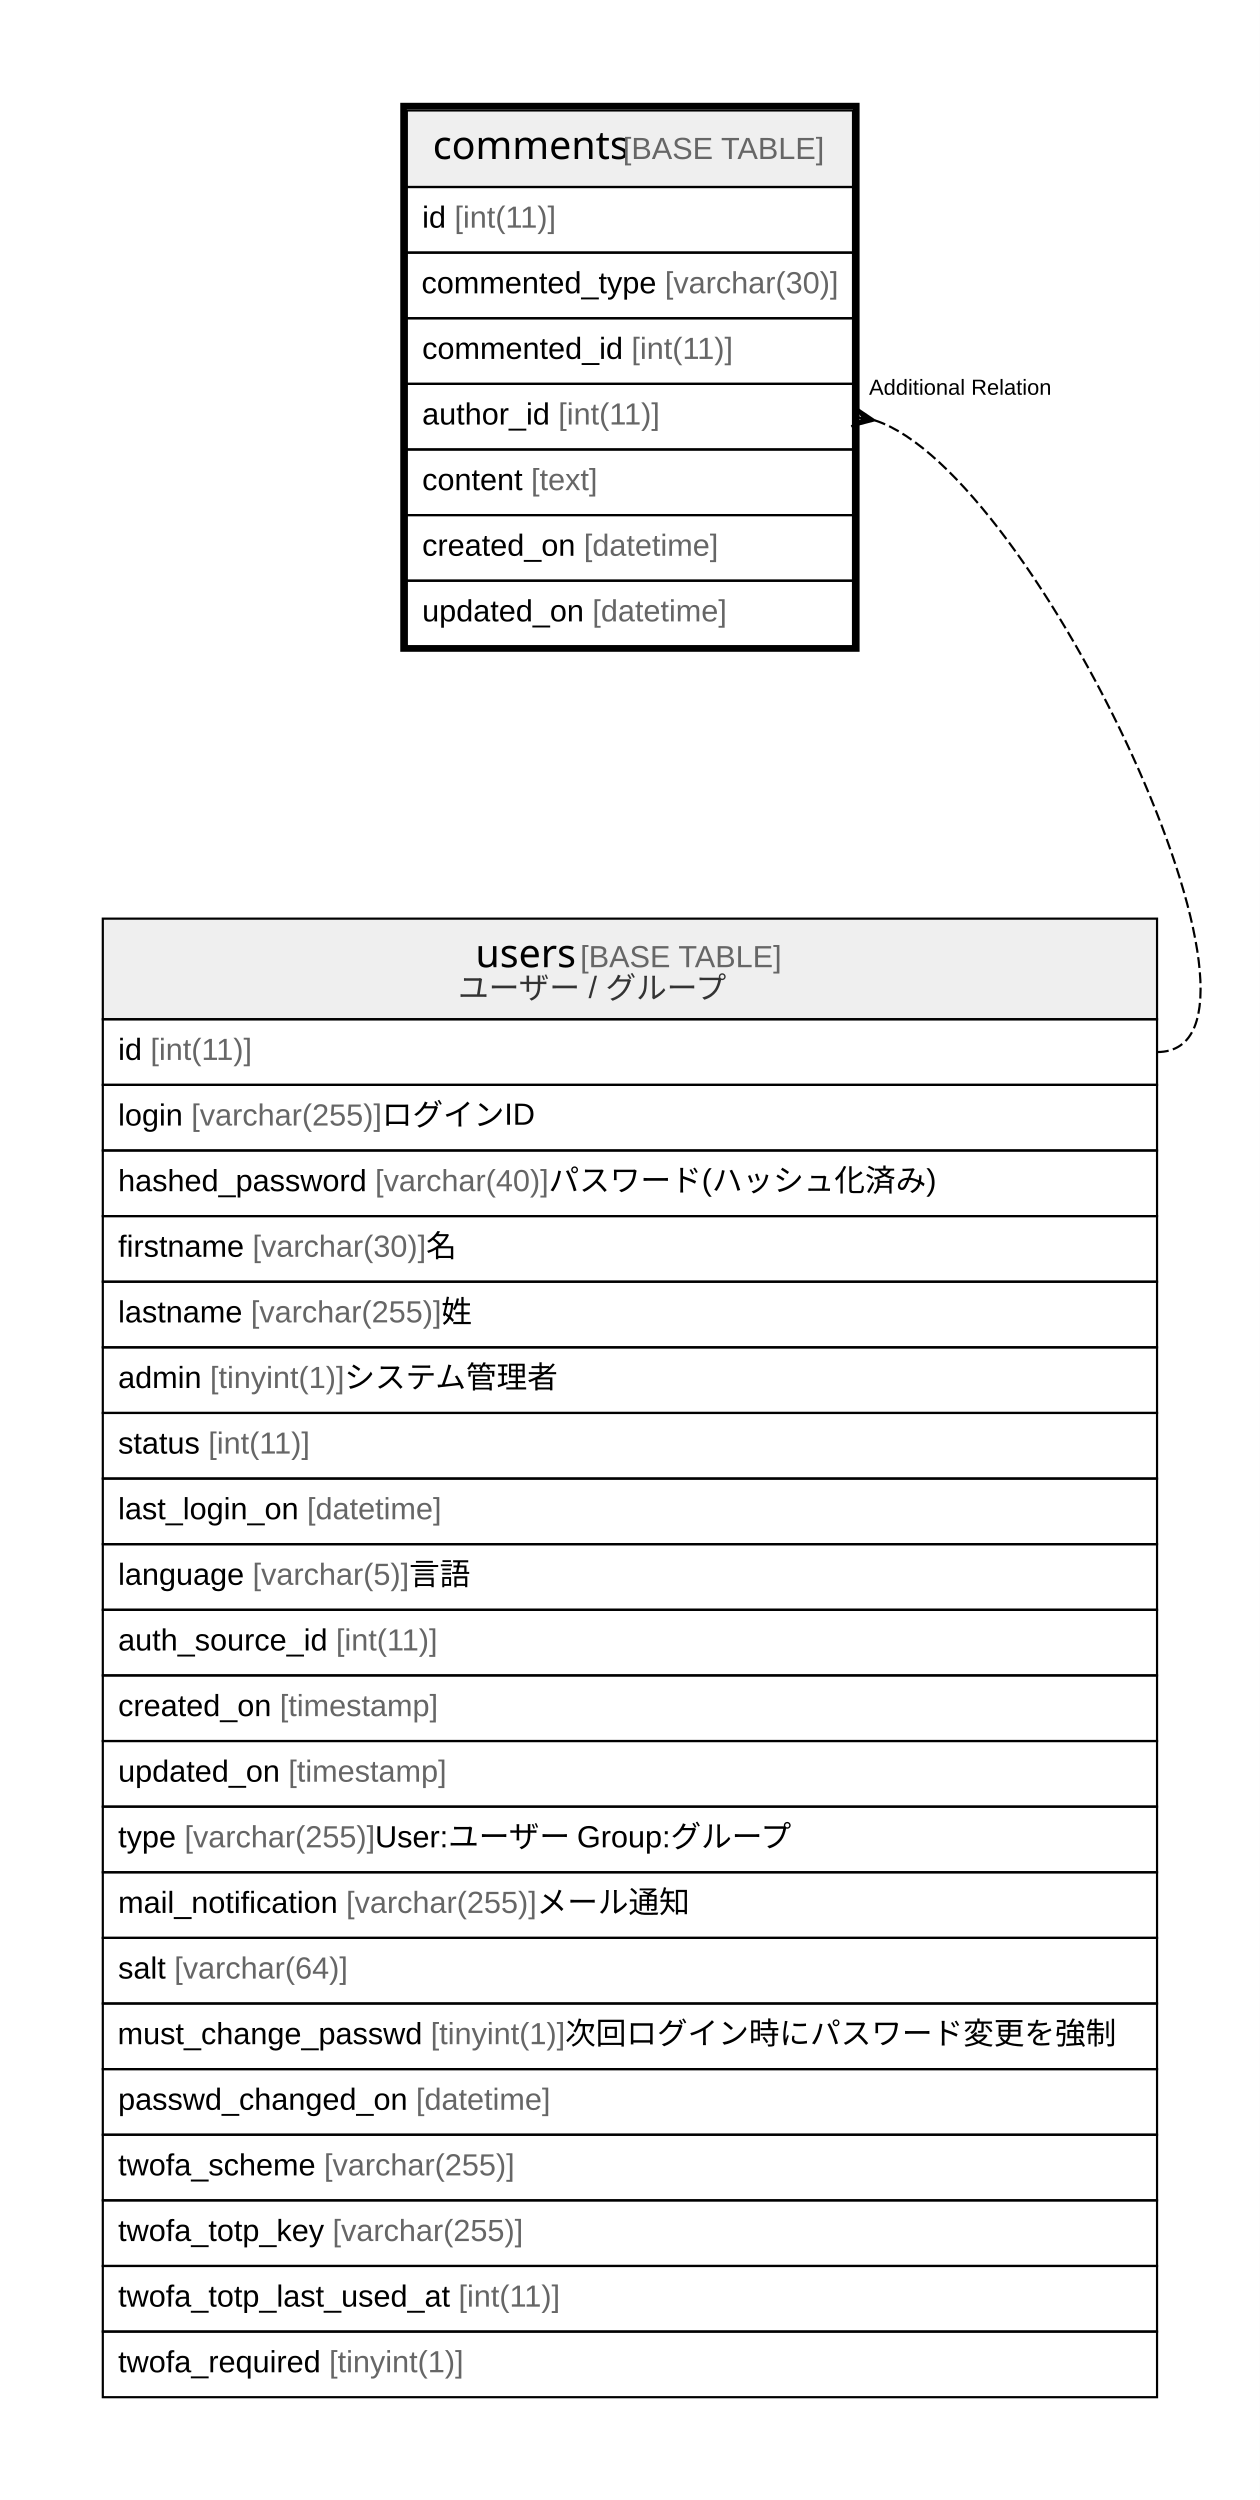
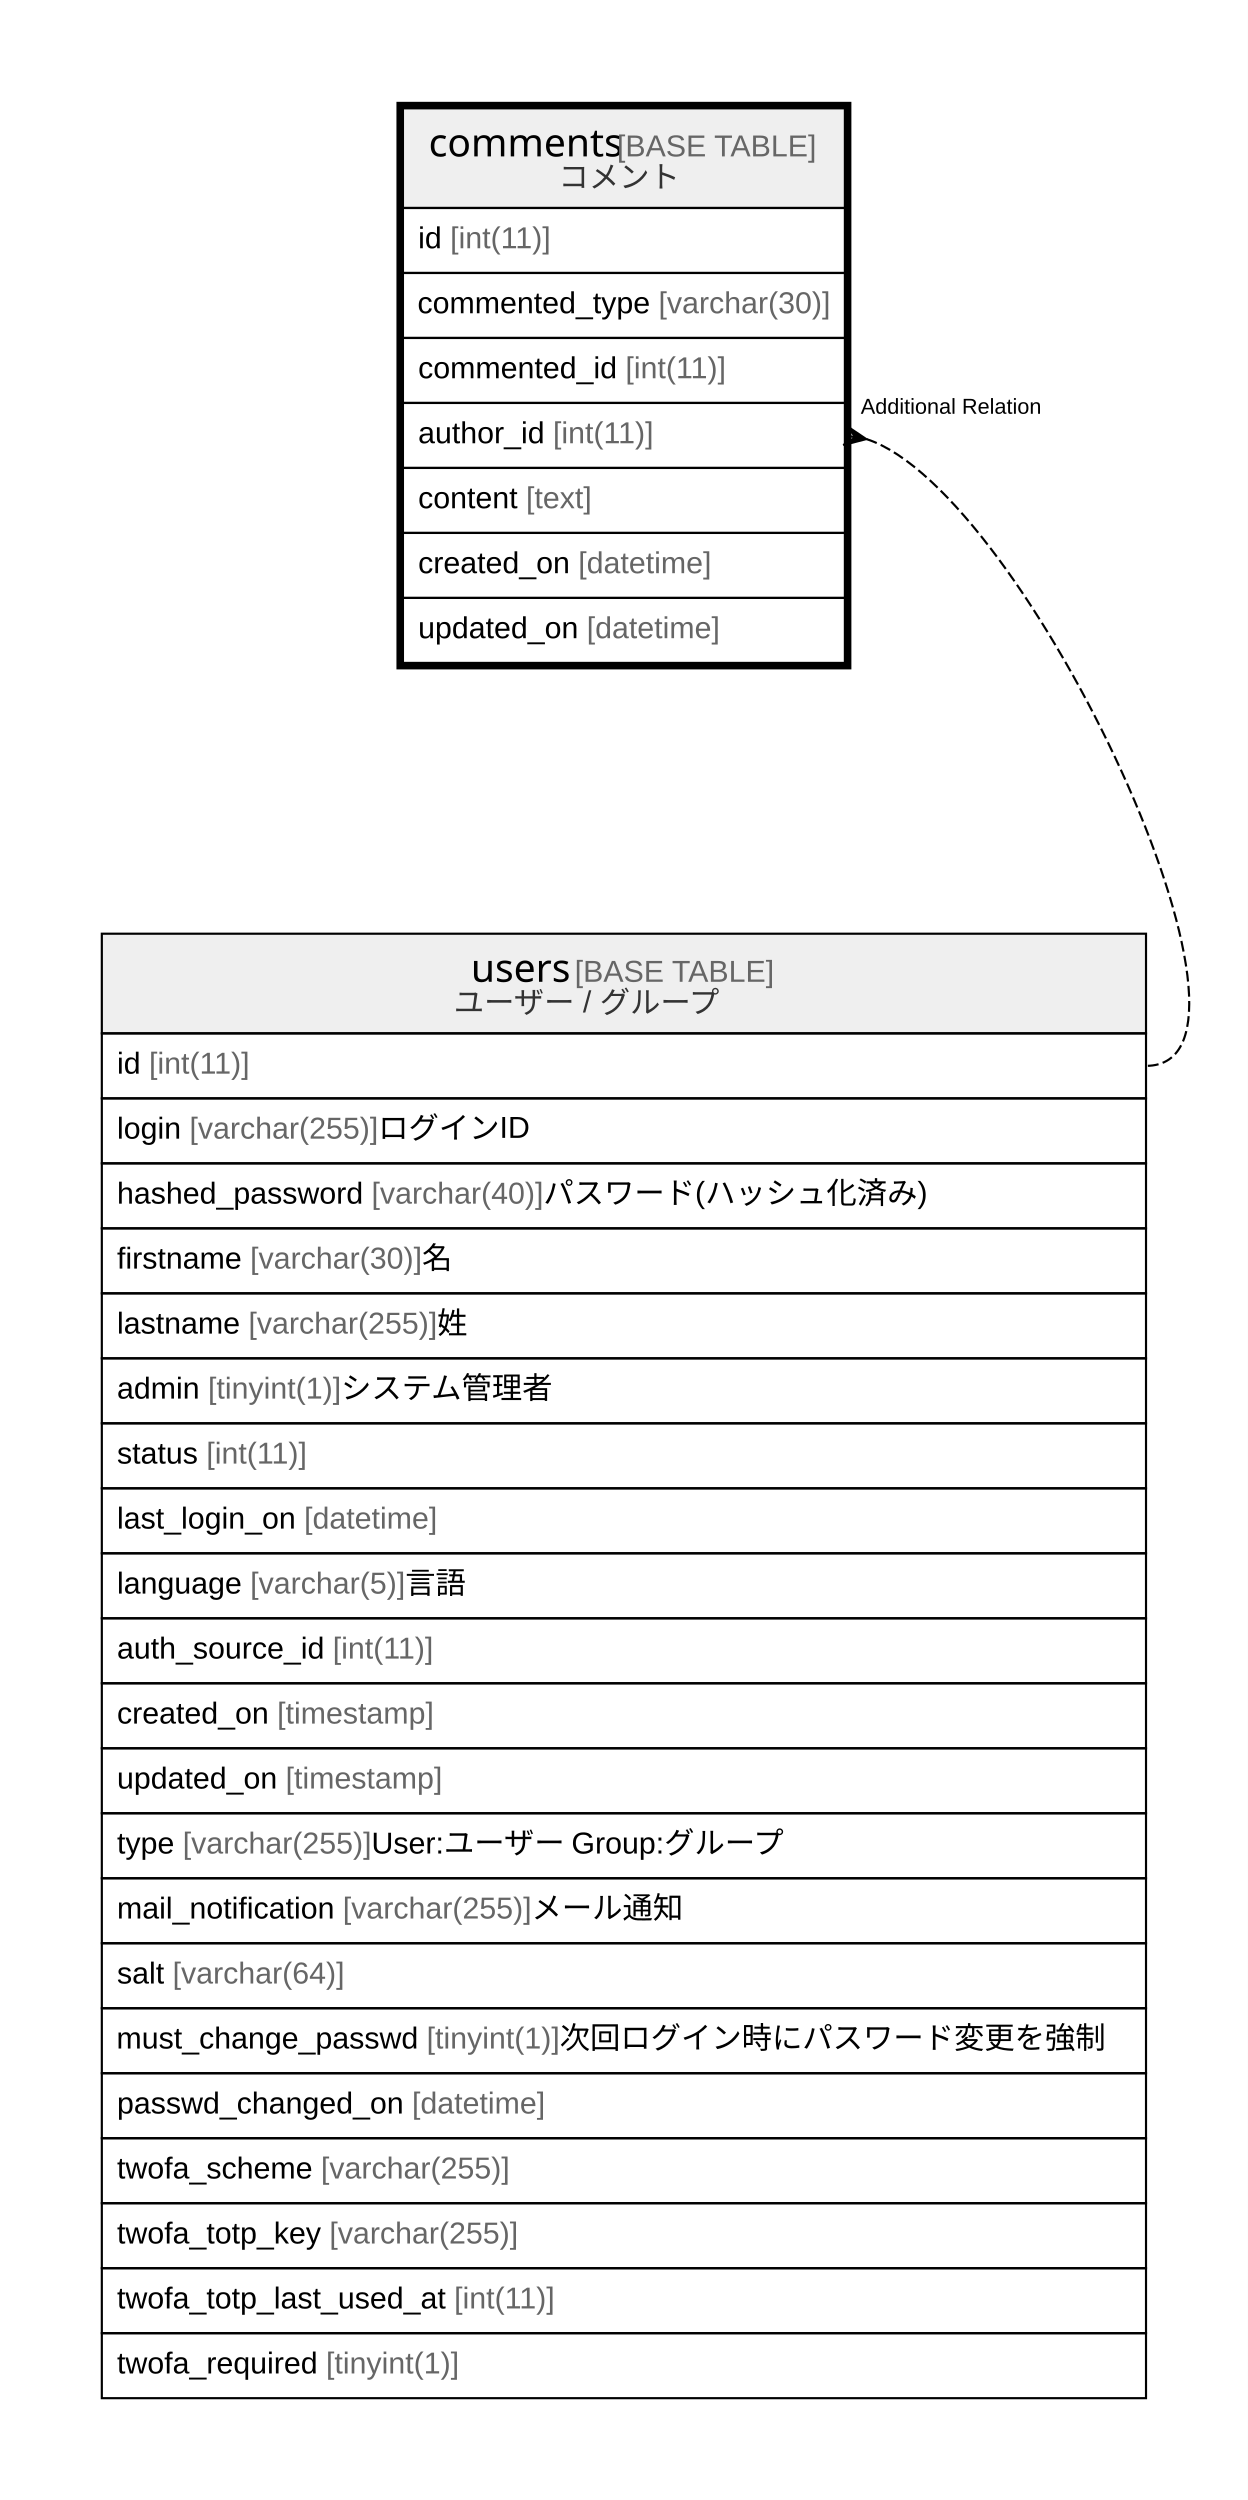
- <svg xmlns="http://www.w3.org/2000/svg" width="576pt" height="1143pt" viewBox="0.00 0.00 576.00 1143.00">
-   <g id="graph0" class="graph" transform="scale(1 1) rotate(0) translate(4 1139)">
-     <polygon fill="#ffffff" stroke="transparent" points="-4,4 -4,-1139 572,-1139 572,4 -4,4" />
+ <svg xmlns="http://www.w3.org/2000/svg" width="576pt" height="1154pt" viewBox="0.00 0.00 576.00 1154.00">
+   <g id="graph0" class="graph" transform="scale(1 1) rotate(0) translate(4 1150)">
+     <polygon fill="#ffffff" stroke="transparent" points="-4,4 -4,-1150 572,-1150 572,4 -4,4" />
    <g id="node1" class="node">
-       <polygon fill="#efefef" stroke="transparent" points="182,-1053.5 182,-1088.5 386,-1088.5 386,-1053.5 182,-1053.5" />
-       <polygon fill="none" stroke="#000000" points="182,-1053.5 182,-1088.5 386,-1088.5 386,-1053.5 182,-1053.5" />
-       <text text-anchor="start" x="193.87" y="-1066.3" font-family="Arial Bold" font-size="18.00" fill="#000000">comments</text>
-       <text text-anchor="start" x="276.876" y="-1066.3" font-family="Arial" font-size="14.00" fill="#000000"> </text>
-       <text text-anchor="start" x="280.766" y="-1066.3" font-family="Arial" font-size="14.00" fill="#666666">[BASE TABLE]</text>
-       <polygon fill="none" stroke="#000000" points="182,-1023.5 182,-1053.5 386,-1053.5 386,-1023.5 182,-1023.5" />
-       <text text-anchor="start" x="189" y="-1034.9" font-family="Arial" font-size="14.00" fill="#000000">id </text>
-       <text text-anchor="start" x="203.78" y="-1034.9" font-family="Arial" font-size="14.00" fill="#666666">[int(11)]</text>
-       <polygon fill="none" stroke="#000000" points="182,-993.5 182,-1023.5 386,-1023.5 386,-993.5 182,-993.5" />
-       <text text-anchor="start" x="188.705" y="-1004.9" font-family="Arial" font-size="14.00" fill="#000000">commented_type </text>
-       <text text-anchor="start" x="299.959" y="-1004.9" font-family="Arial" font-size="14.00" fill="#666666">[varchar(30)]</text>
-       <polygon fill="none" stroke="#000000" points="182,-963.5 182,-993.5 386,-993.5 386,-963.5 182,-963.5" />
-       <text text-anchor="start" x="189" y="-974.9" font-family="Arial" font-size="14.00" fill="#000000">commented_id </text>
-       <text text-anchor="start" x="284.687" y="-974.9" font-family="Arial" font-size="14.00" fill="#666666">[int(11)]</text>
-       <polygon fill="none" stroke="#000000" points="182,-933.5 182,-963.5 386,-963.5 386,-933.5 182,-933.5" />
-       <text text-anchor="start" x="189" y="-944.9" font-family="Arial" font-size="14.00" fill="#000000">author_id </text>
-       <text text-anchor="start" x="251.244" y="-944.9" font-family="Arial" font-size="14.00" fill="#666666">[int(11)]</text>
-       <polygon fill="none" stroke="#000000" points="182,-903.5 182,-933.5 386,-933.5 386,-903.5 182,-903.5" />
-       <text text-anchor="start" x="189" y="-914.9" font-family="Arial" font-size="14.00" fill="#000000">content </text>
-       <text text-anchor="start" x="238.802" y="-914.9" font-family="Arial" font-size="14.00" fill="#666666">[text]</text>
-       <polygon fill="none" stroke="#000000" points="182,-873.5 182,-903.5 386,-903.5 386,-873.5 182,-873.5" />
-       <text text-anchor="start" x="189" y="-884.9" font-family="Arial" font-size="14.00" fill="#000000">created_on </text>
-       <text text-anchor="start" x="262.92" y="-884.9" font-family="Arial" font-size="14.00" fill="#666666">[datetime]</text>
-       <polygon fill="none" stroke="#000000" points="182,-843.5 182,-873.5 386,-873.5 386,-843.5 182,-843.5" />
-       <text text-anchor="start" x="189" y="-854.9" font-family="Arial" font-size="14.00" fill="#000000">updated_on </text>
-       <text text-anchor="start" x="266.825" y="-854.9" font-family="Arial" font-size="14.00" fill="#666666">[datetime]</text>
-       <polygon fill="none" stroke="#000000" stroke-width="3" points="180.5,-842.5 180.5,-1090.5 387.5,-1090.5 387.5,-842.5 180.5,-842.5" />
+       <polygon fill="#efefef" stroke="transparent" points="182,-1054 182,-1100 386,-1100 386,-1054 182,-1054" />
+       <polygon fill="none" stroke="#000000" points="182,-1054 182,-1100 386,-1100 386,-1054 182,-1054" />
+       <text text-anchor="start" x="193.87" y="-1077.8" font-family="Arial Bold" font-size="18.00" fill="#000000">comments</text>
+       <text text-anchor="start" x="276.876" y="-1077.8" font-family="Arial" font-size="14.00" fill="#000000"> </text>
+       <text text-anchor="start" x="280.766" y="-1077.8" font-family="Arial" font-size="14.00" fill="#666666">[BASE TABLE]</text>
+       <text text-anchor="start" x="253.803" y="-1063.4" font-family="Arial" font-size="14.00" fill="#333333">コメント</text>
+       <polygon fill="none" stroke="#000000" points="182,-1024 182,-1054 386,-1054 386,-1024 182,-1024" />
+       <text text-anchor="start" x="189" y="-1035.4" font-family="Arial" font-size="14.00" fill="#000000">id </text>
+       <text text-anchor="start" x="203.78" y="-1035.4" font-family="Arial" font-size="14.00" fill="#666666">[int(11)]</text>
+       <polygon fill="none" stroke="#000000" points="182,-994 182,-1024 386,-1024 386,-994 182,-994" />
+       <text text-anchor="start" x="188.705" y="-1005.4" font-family="Arial" font-size="14.00" fill="#000000">commented_type </text>
+       <text text-anchor="start" x="299.959" y="-1005.4" font-family="Arial" font-size="14.00" fill="#666666">[varchar(30)]</text>
+       <polygon fill="none" stroke="#000000" points="182,-964 182,-994 386,-994 386,-964 182,-964" />
+       <text text-anchor="start" x="189" y="-975.4" font-family="Arial" font-size="14.00" fill="#000000">commented_id </text>
+       <text text-anchor="start" x="284.687" y="-975.4" font-family="Arial" font-size="14.00" fill="#666666">[int(11)]</text>
+       <polygon fill="none" stroke="#000000" points="182,-934 182,-964 386,-964 386,-934 182,-934" />
+       <text text-anchor="start" x="189" y="-945.4" font-family="Arial" font-size="14.00" fill="#000000">author_id </text>
+       <text text-anchor="start" x="251.244" y="-945.4" font-family="Arial" font-size="14.00" fill="#666666">[int(11)]</text>
+       <polygon fill="none" stroke="#000000" points="182,-904 182,-934 386,-934 386,-904 182,-904" />
+       <text text-anchor="start" x="189" y="-915.4" font-family="Arial" font-size="14.00" fill="#000000">content </text>
+       <text text-anchor="start" x="238.802" y="-915.4" font-family="Arial" font-size="14.00" fill="#666666">[text]</text>
+       <polygon fill="none" stroke="#000000" points="182,-874 182,-904 386,-904 386,-874 182,-874" />
+       <text text-anchor="start" x="189" y="-885.4" font-family="Arial" font-size="14.00" fill="#000000">created_on </text>
+       <text text-anchor="start" x="262.92" y="-885.4" font-family="Arial" font-size="14.00" fill="#666666">[datetime]</text>
+       <polygon fill="none" stroke="#000000" points="182,-844 182,-874 386,-874 386,-844 182,-844" />
+       <text text-anchor="start" x="189" y="-855.4" font-family="Arial" font-size="14.00" fill="#000000">updated_on </text>
+       <text text-anchor="start" x="266.825" y="-855.4" font-family="Arial" font-size="14.00" fill="#666666">[datetime]</text>
+       <polygon fill="none" stroke="#000000" stroke-width="3" points="180.5,-842.5 180.5,-1101.5 387.5,-1101.5 387.5,-842.5 180.5,-842.5" />
    </g>
    <g id="node2" class="node">
      <polygon fill="#efefef" stroke="transparent" points="43,-673 43,-719 525,-719 525,-673 43,-673" />
      <polygon fill="none" stroke="#000000" points="43,-673 43,-719 525,-719 525,-673 43,-673" />
      <text text-anchor="start" x="213.371" y="-696.8" font-family="Arial Bold" font-size="18.00" fill="#000000">users</text>
      <text text-anchor="start" x="257.375" y="-696.8" font-family="Arial" font-size="14.00" fill="#000000"> </text>
      <text text-anchor="start" x="261.266" y="-696.8" font-family="Arial" font-size="14.00" fill="#666666">[BASE TABLE]</text>
      <text text-anchor="start" x="205.456" y="-682.4" font-family="Arial" font-size="14.00" fill="#333333">ユーザー / グループ</text>
      <polygon fill="none" stroke="#000000" points="43,-643 43,-673 525,-673 525,-643 43,-643" />
      <text text-anchor="start" x="50" y="-654.4" font-family="Arial" font-size="14.00" fill="#000000">id </text>
      <text text-anchor="start" x="64.78" y="-654.4" font-family="Arial" font-size="14.00" fill="#666666">[int(11)]</text>
      <polygon fill="none" stroke="#000000" points="43,-613 43,-643 525,-643 525,-613 43,-613" />
      <text text-anchor="start" x="50" y="-624.4" font-family="Arial" font-size="14.00" fill="#000000">login </text>
      <text text-anchor="start" x="83.452" y="-624.4" font-family="Arial" font-size="14.00" fill="#666666">[varchar(255)]</text>
      <text text-anchor="start" x="170.571" y="-624.4" font-family="Arial" font-size="14.00" fill="#000000"> ログインID</text>
      <polygon fill="none" stroke="#000000" points="43,-583 43,-613 525,-613 525,-583 43,-583" />
      <text text-anchor="start" x="50" y="-594.4" font-family="Arial" font-size="14.00" fill="#000000">hashed_password </text>
      <text text-anchor="start" x="167.484" y="-594.4" font-family="Arial" font-size="14.00" fill="#666666">[varchar(40)]</text>
      <text text-anchor="start" x="246.82" y="-594.4" font-family="Arial" font-size="14.00" fill="#000000"> パスワード(ハッシュ化済み)</text>
      <polygon fill="none" stroke="#000000" points="43,-553 43,-583 525,-583 525,-553 43,-553" />
      <text text-anchor="start" x="50" y="-564.4" font-family="Arial" font-size="14.00" fill="#000000">firstname </text>
      <text text-anchor="start" x="111.447" y="-564.4" font-family="Arial" font-size="14.00" fill="#666666">[varchar(30)]</text>
      <text text-anchor="start" x="190.784" y="-564.4" font-family="Arial" font-size="14.00" fill="#000000"> 名</text>
      <polygon fill="none" stroke="#000000" points="43,-523 43,-553 525,-553 525,-523 43,-523" />
      <text text-anchor="start" x="50" y="-534.4" font-family="Arial" font-size="14.00" fill="#000000">lastname </text>
      <text text-anchor="start" x="110.679" y="-534.4" font-family="Arial" font-size="14.00" fill="#666666">[varchar(255)]</text>
      <text text-anchor="start" x="197.798" y="-534.4" font-family="Arial" font-size="14.00" fill="#000000"> 姓</text>
      <polygon fill="none" stroke="#000000" points="43,-493 43,-523 525,-523 525,-493 43,-493" />
      <text text-anchor="start" x="50" y="-504.4" font-family="Arial" font-size="14.00" fill="#000000">admin </text>
      <text text-anchor="start" x="92.006" y="-504.4" font-family="Arial" font-size="14.00" fill="#666666">[tinyint(1)]</text>
      <text text-anchor="start" x="153.45" y="-504.4" font-family="Arial" font-size="14.00" fill="#000000"> システム管理者</text>
      <polygon fill="none" stroke="#000000" points="43,-463 43,-493 525,-493 525,-463 43,-463" />
      <text text-anchor="start" x="50" y="-474.4" font-family="Arial" font-size="14.00" fill="#000000">status </text>
      <text text-anchor="start" x="91.237" y="-474.4" font-family="Arial" font-size="14.00" fill="#666666">[int(11)]</text>
      <polygon fill="none" stroke="#000000" points="43,-433 43,-463 525,-463 525,-433 43,-433" />
      <text text-anchor="start" x="50" y="-444.4" font-family="Arial" font-size="14.00" fill="#000000">last_login_on </text>
      <text text-anchor="start" x="136.362" y="-444.4" font-family="Arial" font-size="14.00" fill="#666666">[datetime]</text>
      <polygon fill="none" stroke="#000000" points="43,-403 43,-433 525,-433 525,-403 43,-403" />
      <text text-anchor="start" x="50" y="-414.4" font-family="Arial" font-size="14.00" fill="#000000">language </text>
      <text text-anchor="start" x="111.475" y="-414.4" font-family="Arial" font-size="14.00" fill="#666666">[varchar(5)]</text>
      <text text-anchor="start" x="183.029" y="-414.4" font-family="Arial" font-size="14.00" fill="#000000"> 言語</text>
      <polygon fill="none" stroke="#000000" points="43,-373 43,-403 525,-403 525,-373 43,-373" />
      <text text-anchor="start" x="50" y="-384.4" font-family="Arial" font-size="14.00" fill="#000000">auth_source_id </text>
      <text text-anchor="start" x="149.592" y="-384.4" font-family="Arial" font-size="14.00" fill="#666666">[int(11)]</text>
      <polygon fill="none" stroke="#000000" points="43,-343 43,-373 525,-373 525,-343 43,-343" />
      <text text-anchor="start" x="50" y="-354.4" font-family="Arial" font-size="14.00" fill="#000000">created_on </text>
      <text text-anchor="start" x="123.92" y="-354.4" font-family="Arial" font-size="14.00" fill="#666666">[timestamp]</text>
      <polygon fill="none" stroke="#000000" points="43,-313 43,-343 525,-343 525,-313 43,-313" />
      <text text-anchor="start" x="50" y="-324.4" font-family="Arial" font-size="14.00" fill="#000000">updated_on </text>
      <text text-anchor="start" x="127.825" y="-324.4" font-family="Arial" font-size="14.00" fill="#666666">[timestamp]</text>
      <polygon fill="none" stroke="#000000" points="43,-283 43,-313 525,-313 525,-283 43,-283" />
      <text text-anchor="start" x="50" y="-294.4" font-family="Arial" font-size="14.00" fill="#000000">type </text>
      <text text-anchor="start" x="80.346" y="-294.4" font-family="Arial" font-size="14.00" fill="#666666">[varchar(255)]</text>
      <text text-anchor="start" x="167.466" y="-294.4" font-family="Arial" font-size="14.00" fill="#000000"> User:ユーザー Group:グループ </text>
      <polygon fill="none" stroke="#000000" points="43,-253 43,-283 525,-283 525,-253 43,-253" />
      <text text-anchor="start" x="50" y="-264.4" font-family="Arial" font-size="14.00" fill="#000000">mail_notification </text>
      <text text-anchor="start" x="154.234" y="-264.4" font-family="Arial" font-size="14.00" fill="#666666">[varchar(255)]</text>
      <text text-anchor="start" x="241.353" y="-264.4" font-family="Arial" font-size="14.00" fill="#000000"> メール通知</text>
      <polygon fill="none" stroke="#000000" points="43,-223 43,-253 525,-253 525,-223 43,-223" />
      <text text-anchor="start" x="50" y="-234.4" font-family="Arial" font-size="14.00" fill="#000000">salt </text>
      <text text-anchor="start" x="75.67" y="-234.4" font-family="Arial" font-size="14.00" fill="#666666">[varchar(64)]</text>
      <polygon fill="none" stroke="#000000" points="43,-193 43,-223 525,-223 525,-193 43,-193" />
      <text text-anchor="start" x="49.765" y="-204.4" font-family="Arial" font-size="14.00" fill="#000000">must_change_passwd </text>
      <text text-anchor="start" x="192.922" y="-204.4" font-family="Arial" font-size="14.00" fill="#666666">[tinyint(1)]</text>
      <text text-anchor="start" x="254.366" y="-204.4" font-family="Arial" font-size="14.00" fill="#000000"> 次回ログイン時にパスワード変更を強制</text>
      <polygon fill="none" stroke="#000000" points="43,-163 43,-193 525,-193 525,-163 43,-163" />
      <text text-anchor="start" x="50" y="-174.4" font-family="Arial" font-size="14.00" fill="#000000">passwd_changed_on </text>
      <text text-anchor="start" x="186.171" y="-174.4" font-family="Arial" font-size="14.00" fill="#666666">[datetime]</text>
      <polygon fill="none" stroke="#000000" points="43,-133 43,-163 525,-163 525,-133 43,-133" />
      <text text-anchor="start" x="50" y="-144.4" font-family="Arial" font-size="14.00" fill="#000000">twofa_scheme </text>
      <text text-anchor="start" x="144.135" y="-144.4" font-family="Arial" font-size="14.00" fill="#666666">[varchar(255)]</text>
      <polygon fill="none" stroke="#000000" points="43,-103 43,-133 525,-133 525,-103 43,-103" />
      <text text-anchor="start" x="50" y="-114.4" font-family="Arial" font-size="14.00" fill="#000000">twofa_totp_key </text>
      <text text-anchor="start" x="148.038" y="-114.4" font-family="Arial" font-size="14.00" fill="#666666">[varchar(255)]</text>
      <polygon fill="none" stroke="#000000" points="43,-73 43,-103 525,-103 525,-73 43,-73" />
      <text text-anchor="start" x="50" y="-84.4" font-family="Arial" font-size="14.00" fill="#000000">twofa_totp_last_used_at </text>
      <text text-anchor="start" x="205.621" y="-84.4" font-family="Arial" font-size="14.00" fill="#666666">[int(11)]</text>
      <polygon fill="none" stroke="#000000" points="43,-43 43,-73 525,-73 525,-43 43,-43" />
      <text text-anchor="start" x="50" y="-54.4" font-family="Arial" font-size="14.00" fill="#000000">twofa_required </text>
      <text text-anchor="start" x="146.467" y="-54.4" font-family="Arial" font-size="14.00" fill="#666666">[tinyint(1)]</text>
    </g>
    <g id="edge1" class="edge">
-       <path fill="none" stroke="#000000" stroke-dasharray="5,2" d="M396.027,-946.794C469.628,-922.987 593.35,-658 525,-658" />
-       <polygon fill="#000000" stroke="#000000" points="395.858,-946.823 385.245,-944.064 390.929,-947.661 386,-948.5 386,-948.5 386,-948.5 390.929,-947.661 386.755,-952.936 395.858,-946.823 395.858,-946.823" />
-       <text text-anchor="start" x="393.325" y="-958.5" font-family="Arial" font-size="10.00" fill="#000000">Additional Relation</text>
+       <path fill="none" stroke="#000000" stroke-dasharray="5,2" d="M396.04,-947.291C469.728,-923.443 593.446,-658 525,-658" />
+       <polygon fill="#000000" stroke="#000000" points="395.858,-947.322 385.245,-944.564 390.929,-948.161 386,-949 386,-949 386,-949 390.929,-948.161 386.755,-953.436 395.858,-947.322 395.858,-947.322" />
+       <text text-anchor="start" x="393.325" y="-959" font-family="Arial" font-size="10.00" fill="#000000">Additional Relation</text>
    </g>
  </g>
</svg>
